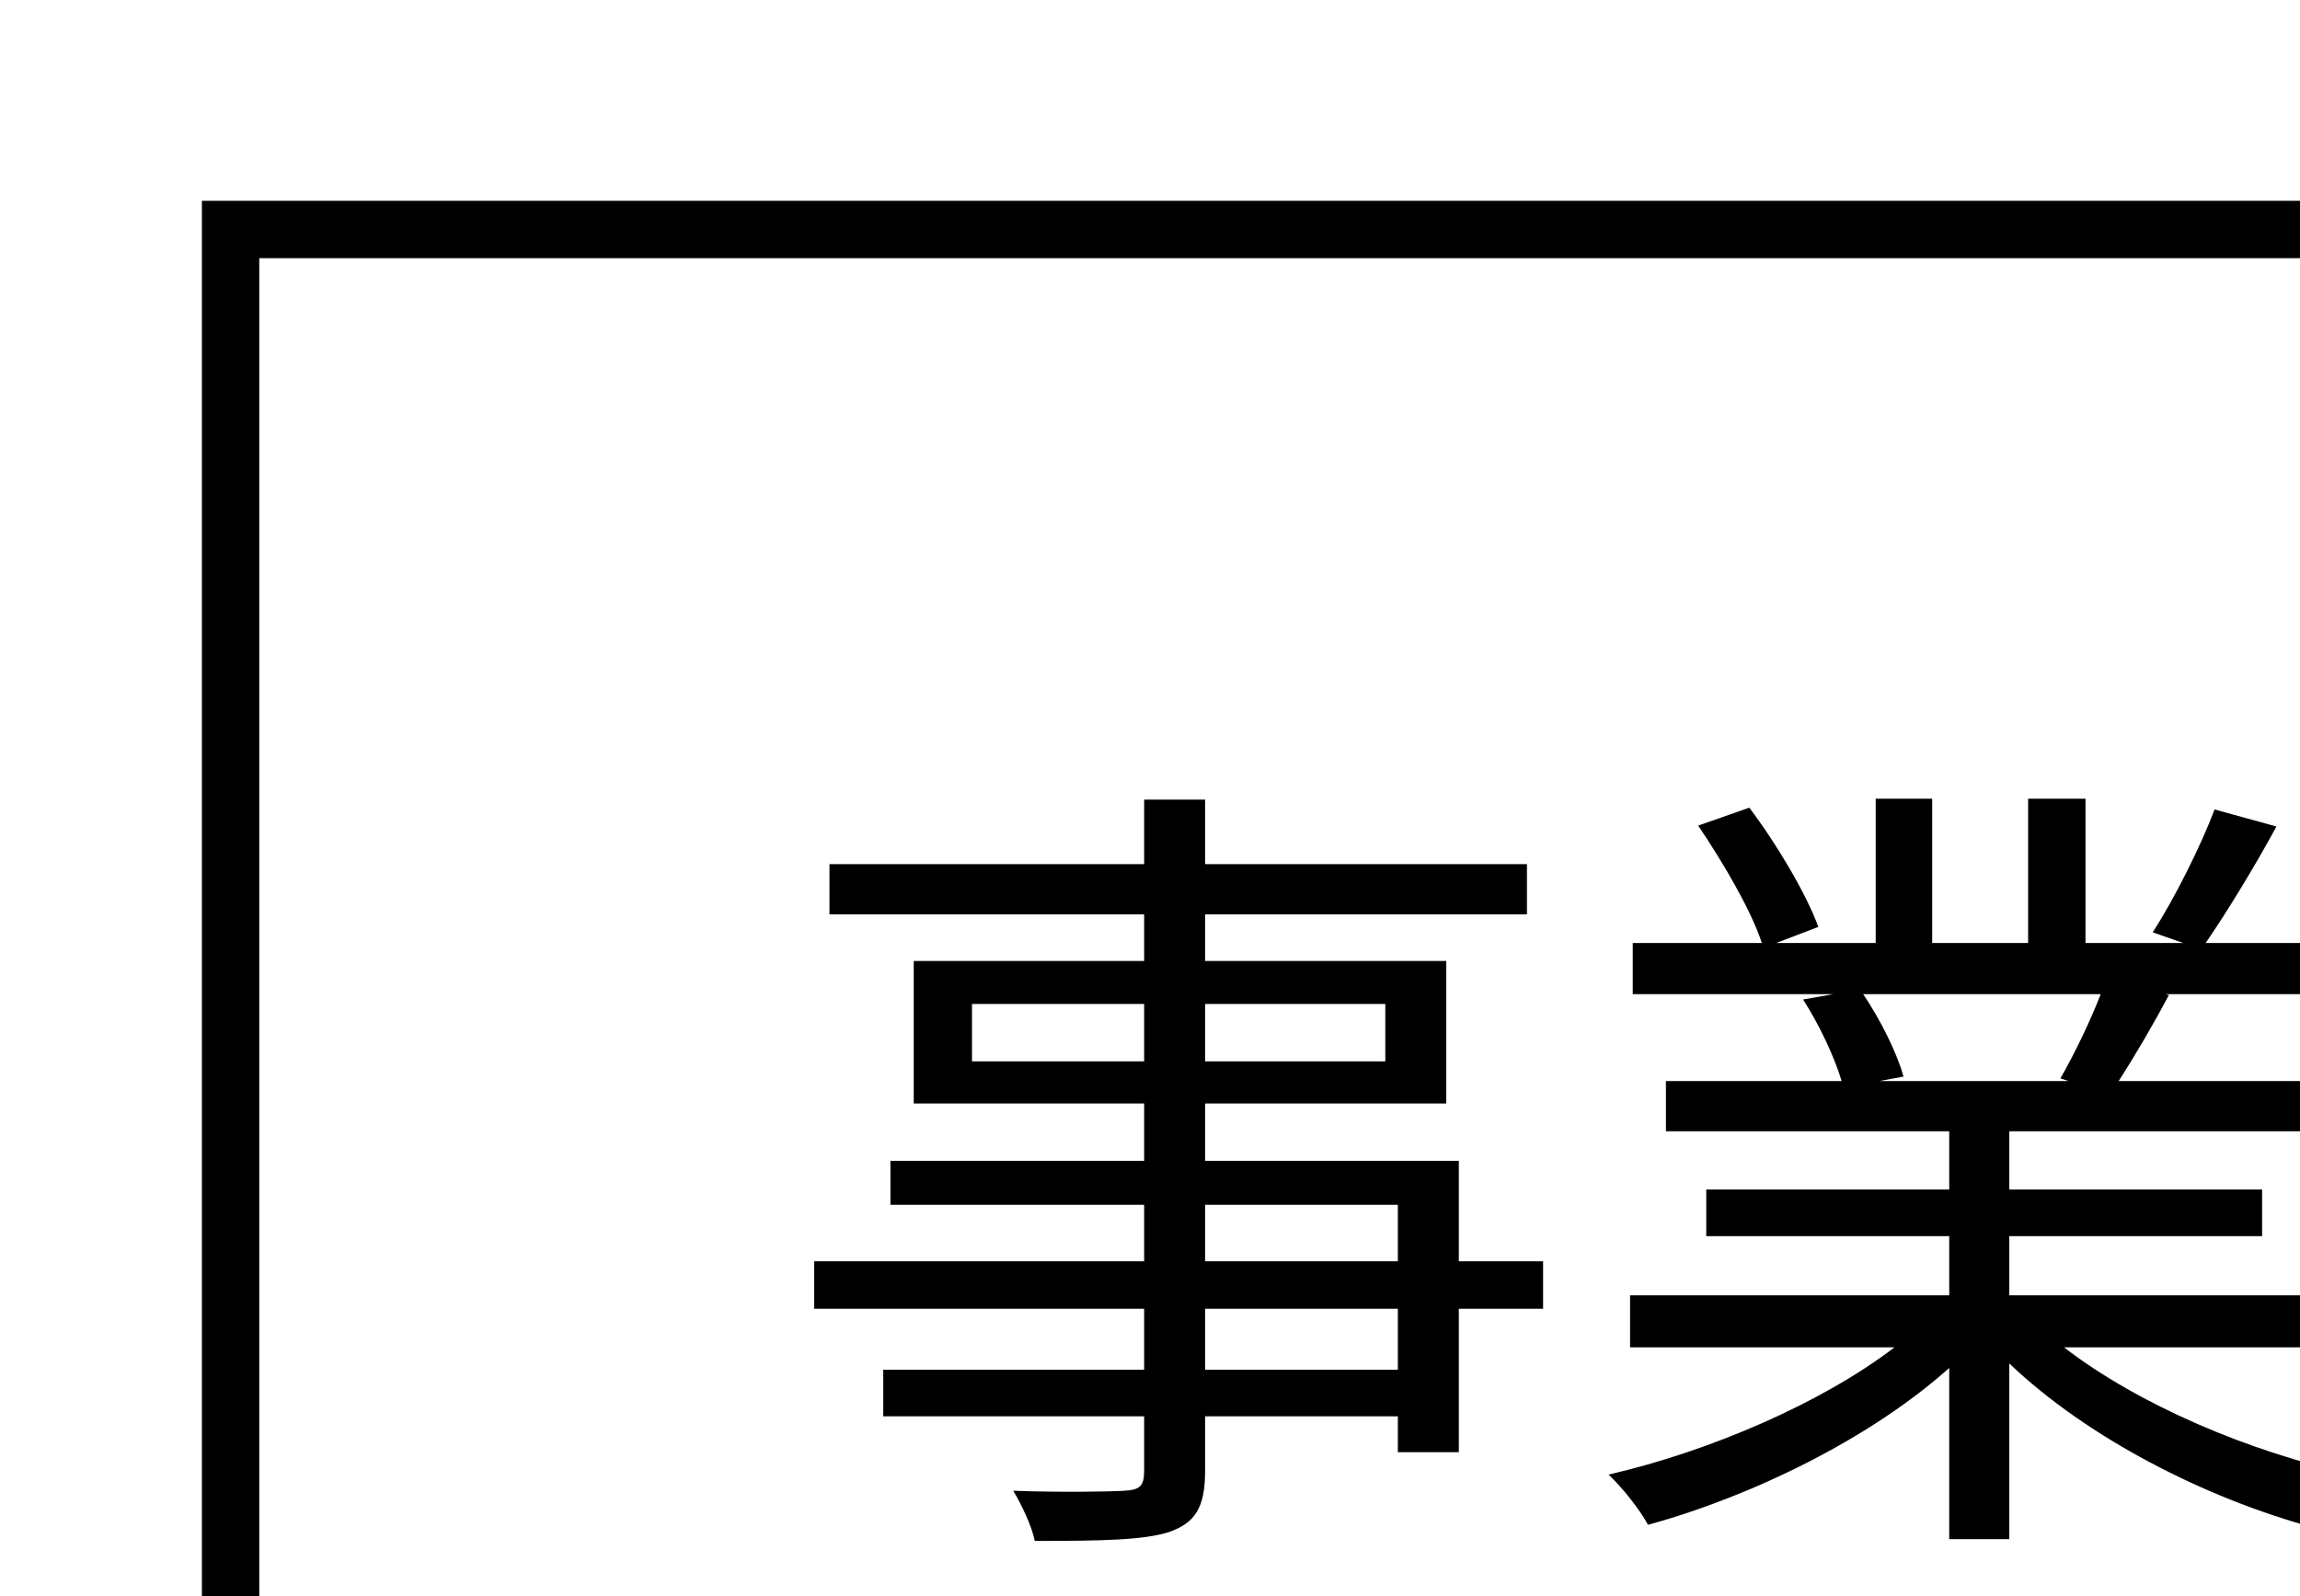
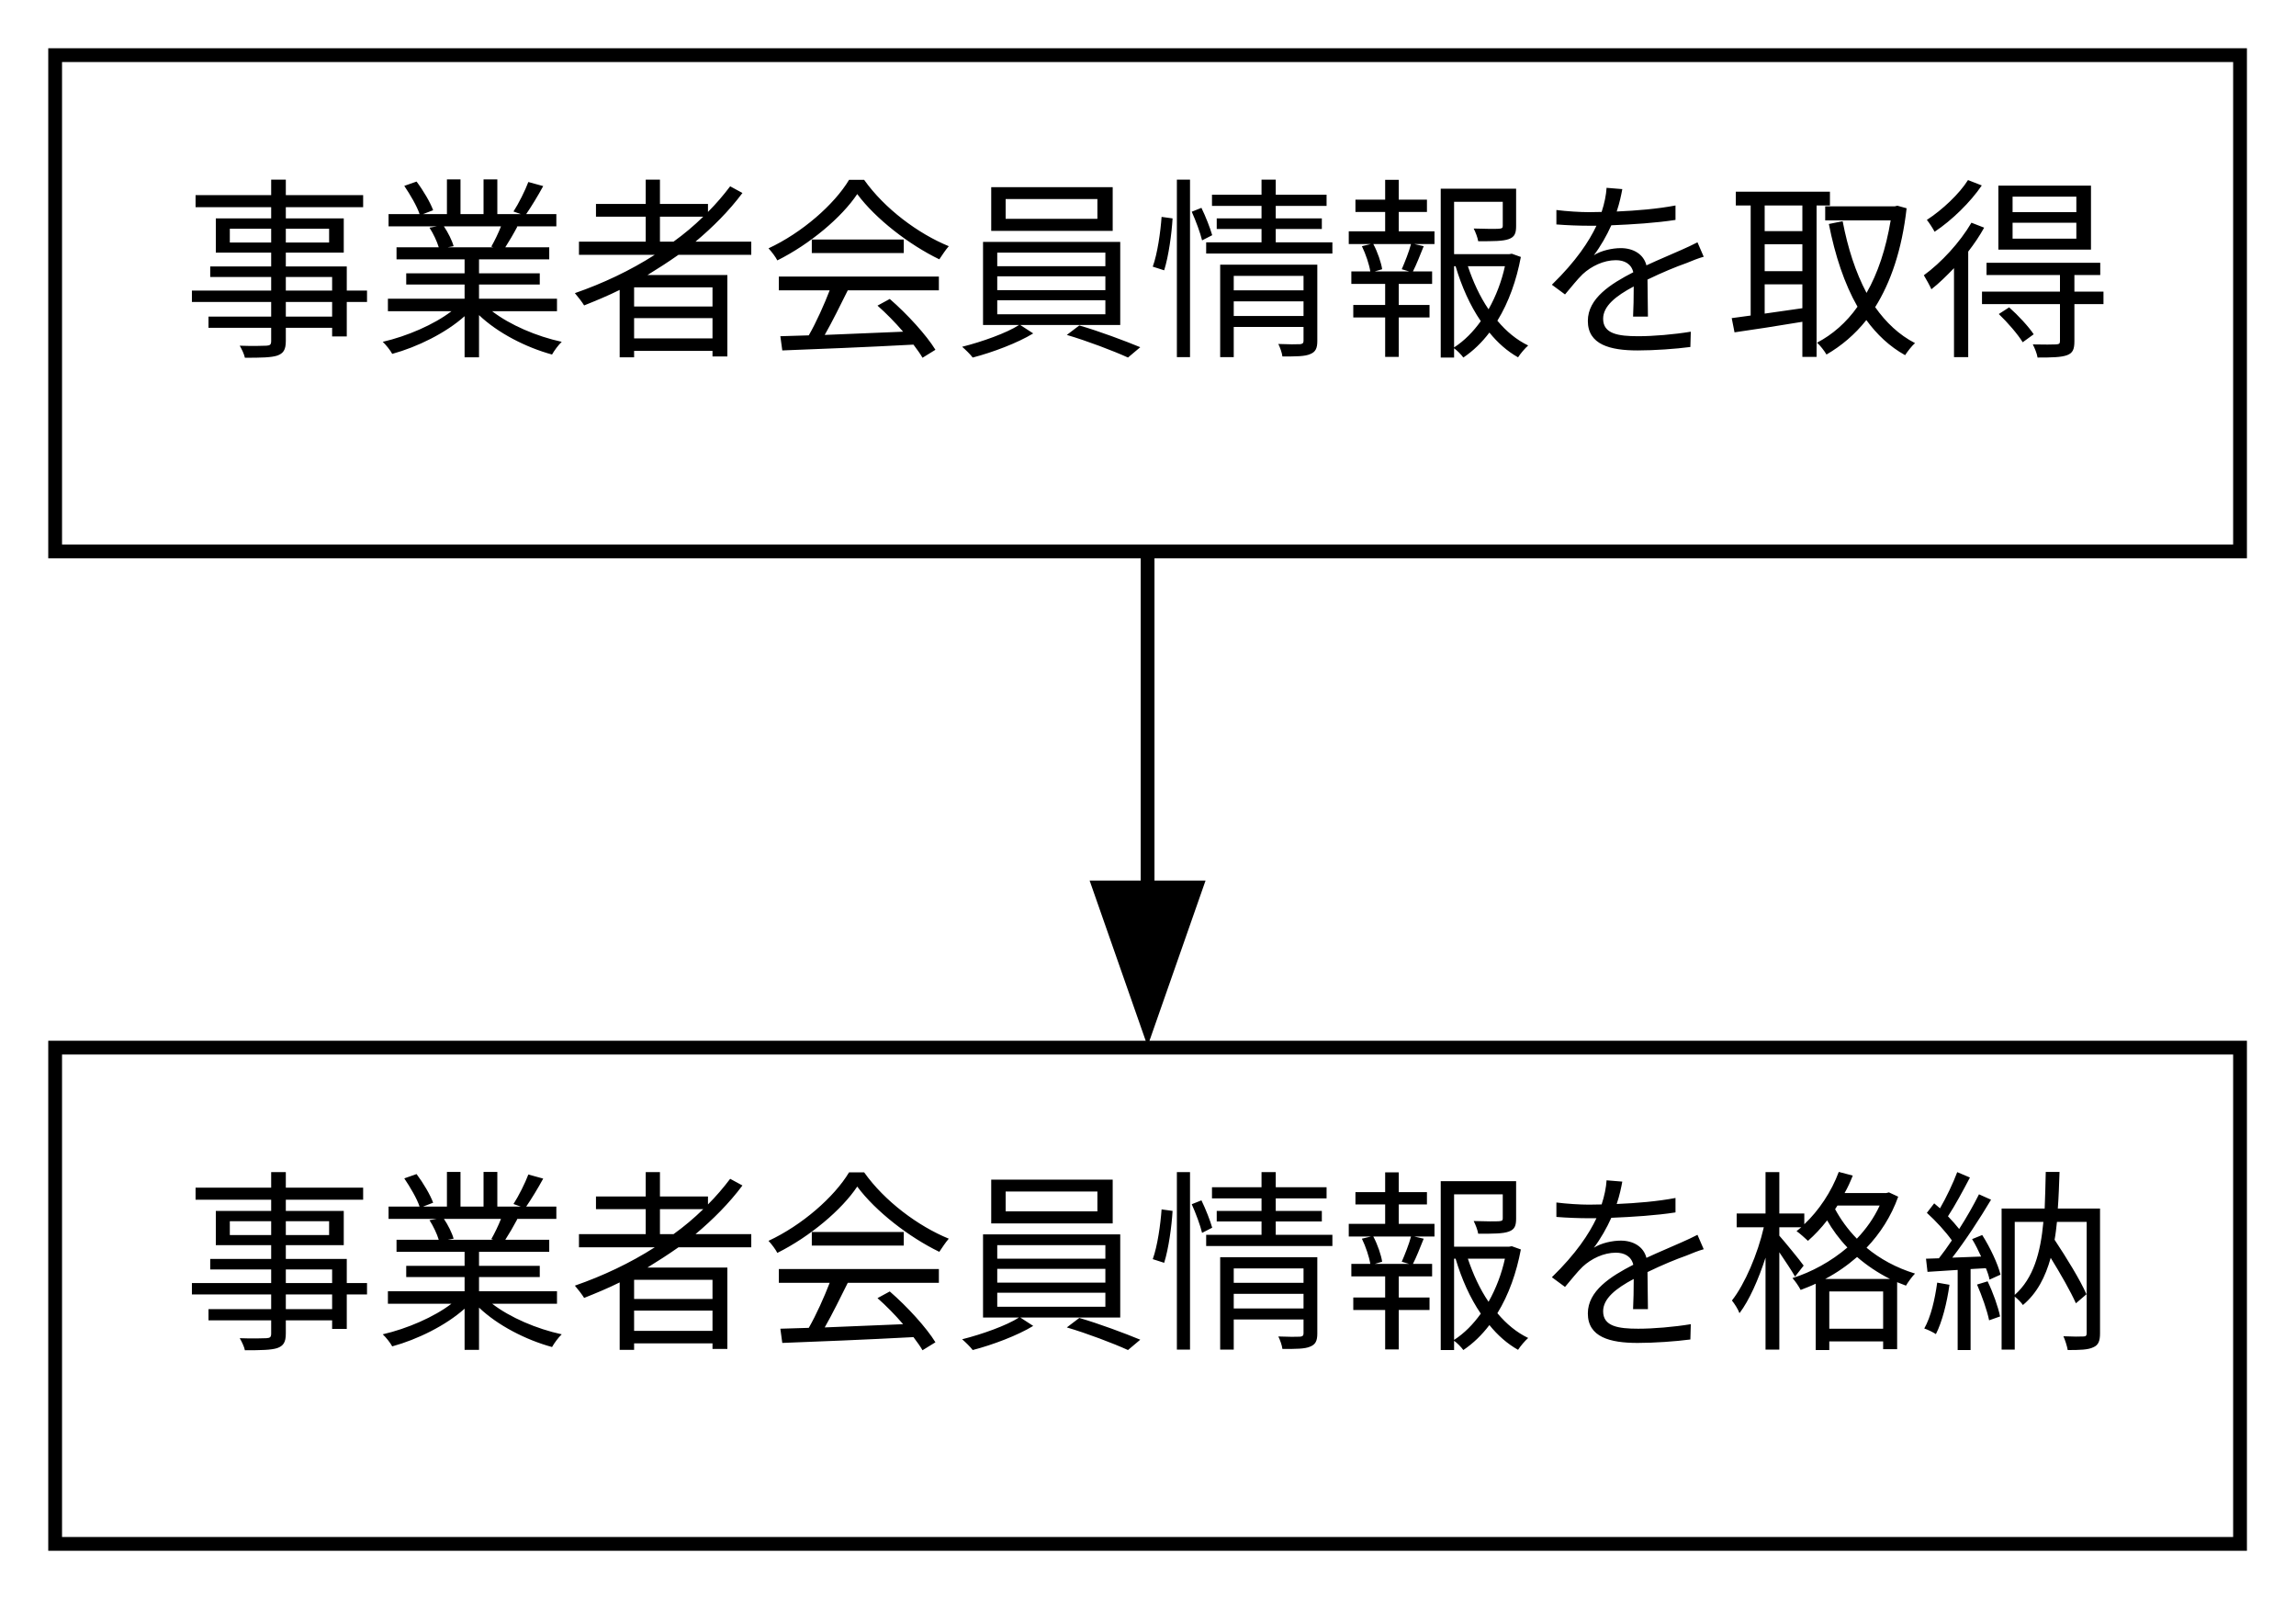
- <svg xmlns="http://www.w3.org/2000/svg" width="696pt" height="483pt" viewBox="0.00 0.00 167.00 116.00">
-   <g id="graph0" class="graph" transform="scale(4.17 4.17) rotate(0) translate(4 112)">
+ <svg xmlns="http://www.w3.org/2000/svg" width="694pt" height="483pt" viewBox="0.00 0.00 694.00 483.00">
+   <g id="graph0" class="graph" transform="scale(4.16667 4.16667) rotate(0) translate(4 112)">
    <g id="node1" class="node">
-       <polygon fill="none" stroke="black" points="159,-108 0,-108 0,-72 159,-72 159,-108" />
-       <text text-anchor="middle" x="79.5" y="-86.3" font-family="RocknRoll One" font-size="14.00">事業者会員情報を取得</text>
+       <polygon fill="none" stroke="black" points="158.5,-108 0,-108 0,-72 158.5,-72 158.5,-108" />
+       <text xml:space="preserve" text-anchor="middle" x="79.25" y="-87.2" font-family="RocknRoll One" font-size="14.00">事業者会員情報を取得</text>
    </g>
    <g id="node2" class="node">
-       <polygon fill="none" stroke="black" points="159,-36 0,-36 0,0 159,0 159,-36" />
-       <text text-anchor="middle" x="79.5" y="-14.3" font-family="RocknRoll One" font-size="14.00">事業者会員情報を格納</text>
+       <polygon fill="none" stroke="black" points="158.5,-36 0,-36 0,0 158.5,0 158.5,-36" />
+       <text xml:space="preserve" text-anchor="middle" x="79.25" y="-15.2" font-family="RocknRoll One" font-size="14.00">事業者会員情報を格納</text>
    </g>
    <g id="edge1" class="edge">
-       <path fill="none" stroke="black" d="M79.5,-71.7C79.5,-63.98 79.5,-54.71 79.5,-46.11" />
-       <polygon fill="black" stroke="black" points="83,-46.1 79.5,-36.1 76,-46.1 83,-46.1" />
+       <path fill="none" stroke="black" d="M79.25,-71.7C79.25,-64.41 79.25,-55.73 79.25,-47.54" />
+       <polygon fill="black" stroke="black" points="82.75,-47.62 79.25,-37.62 75.75,-47.62 82.75,-47.62" />
    </g>
  </g>
</svg>
